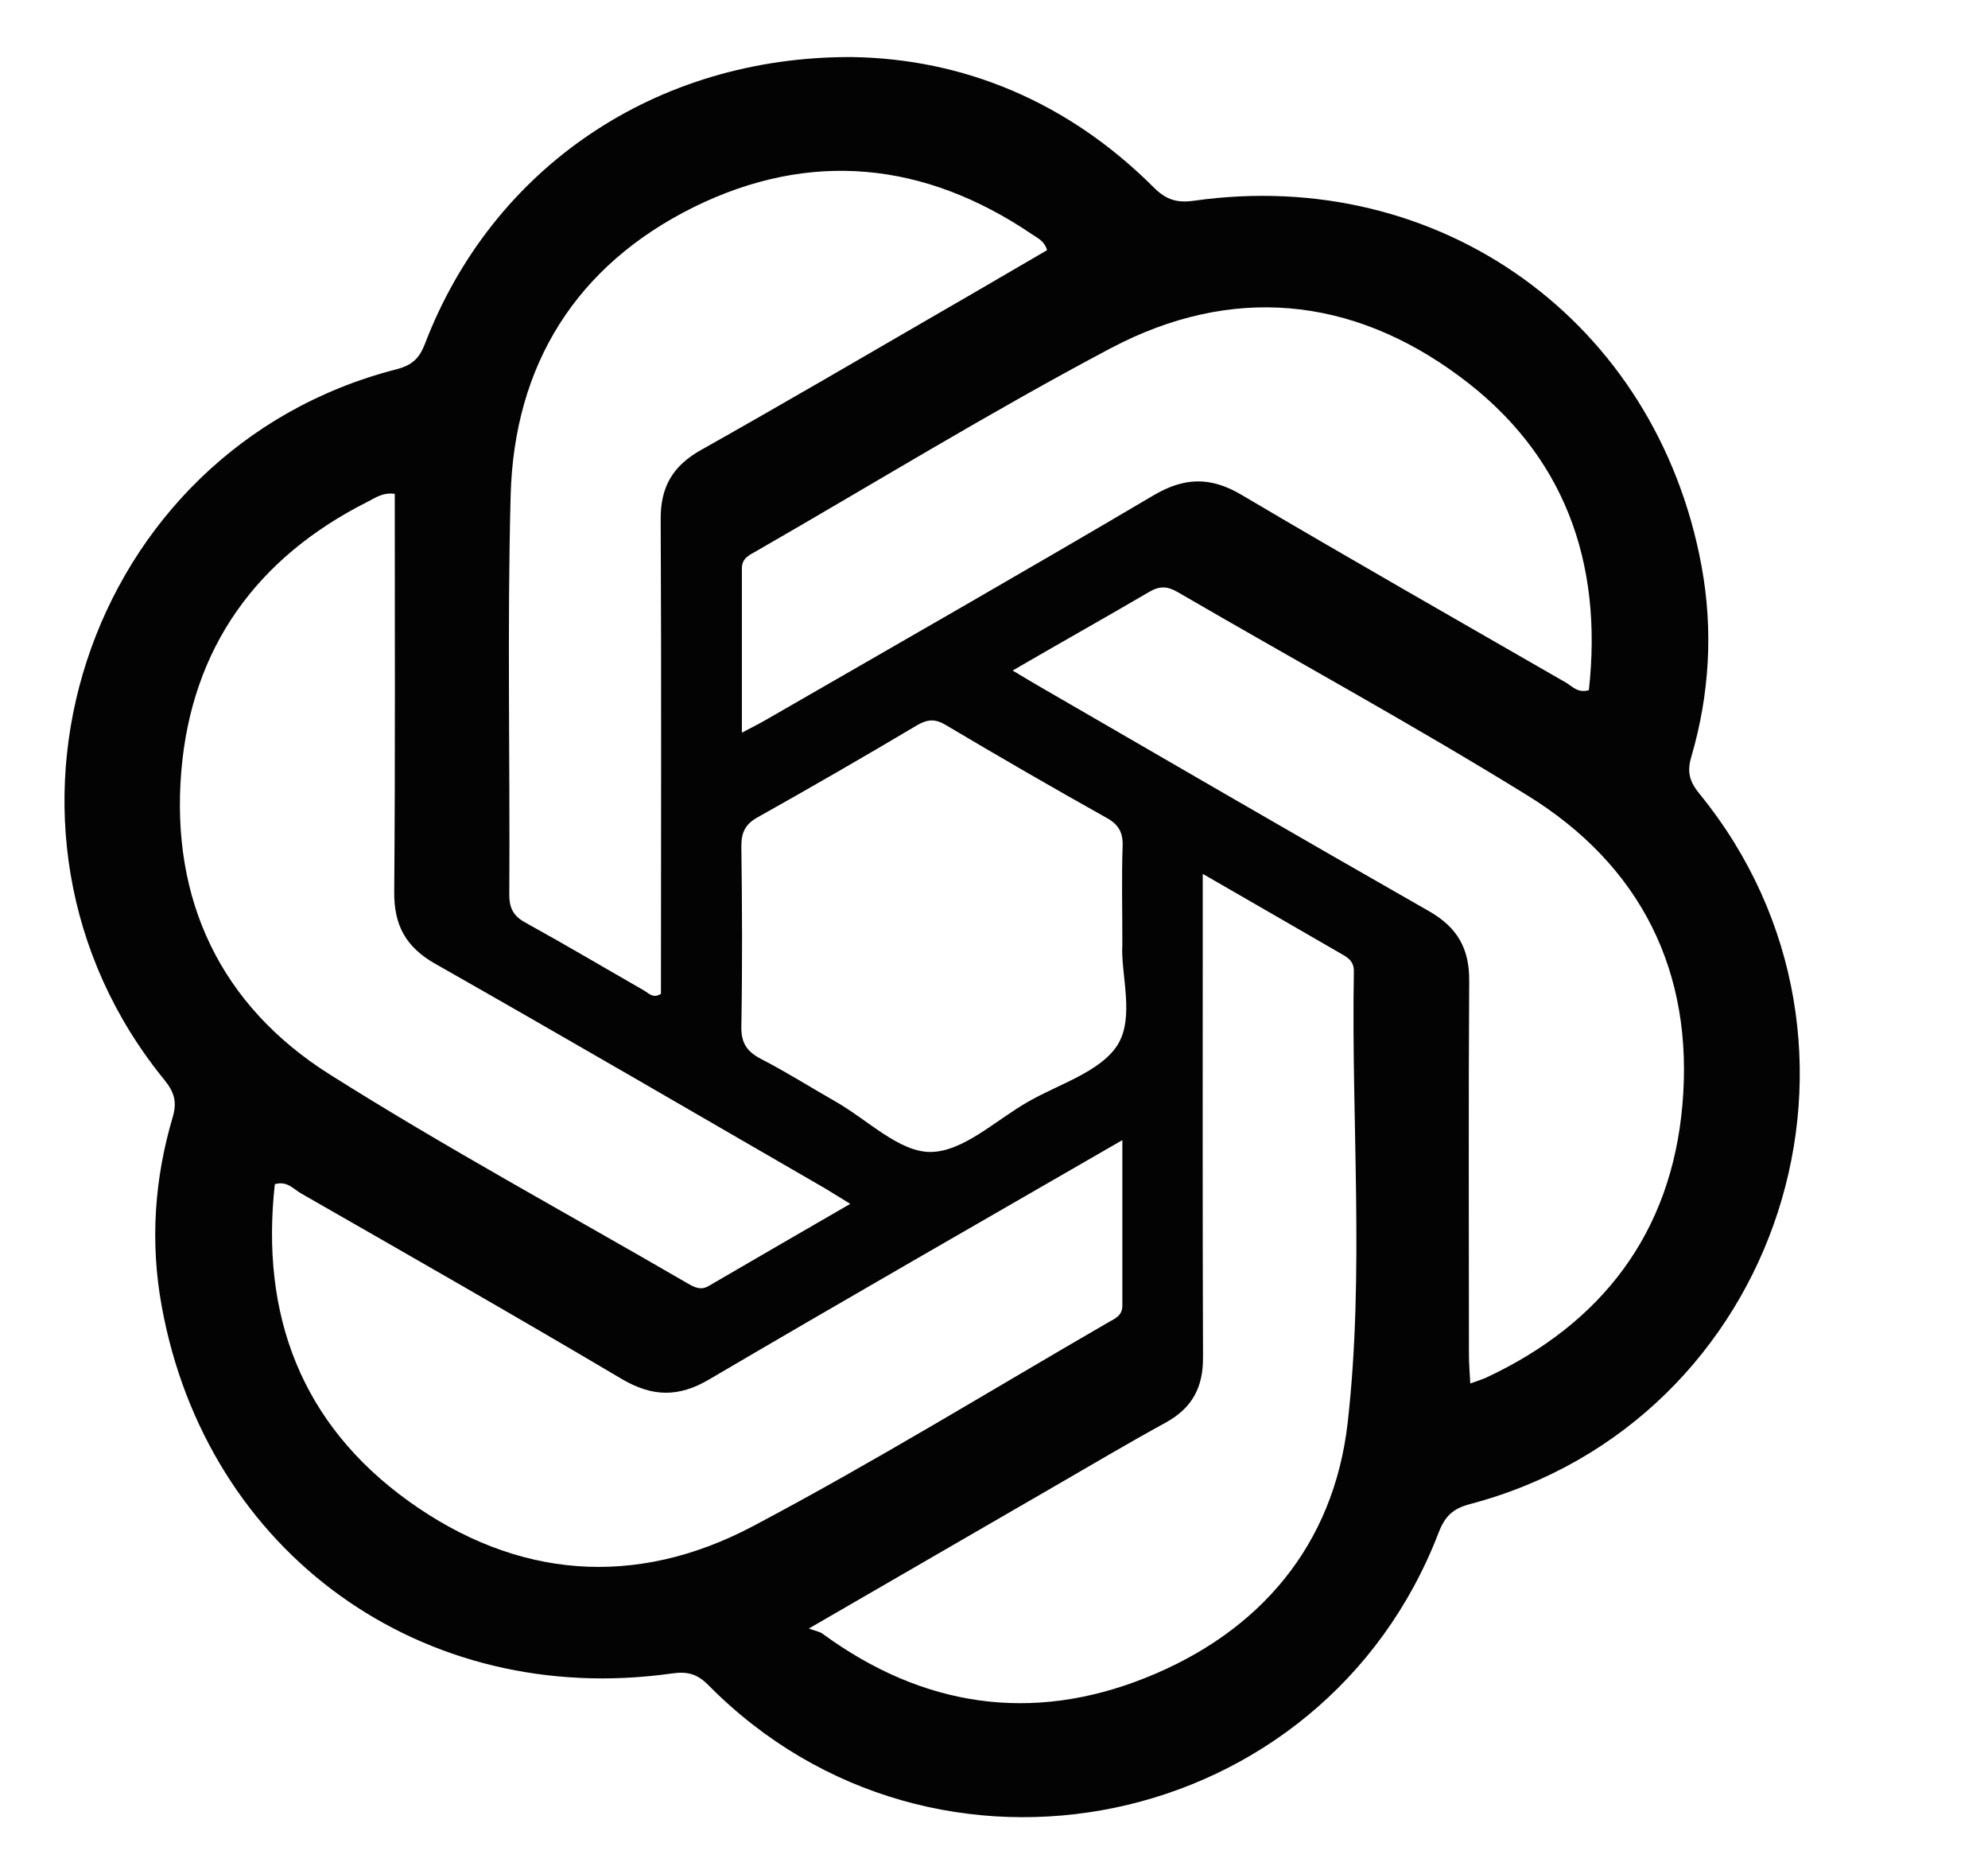
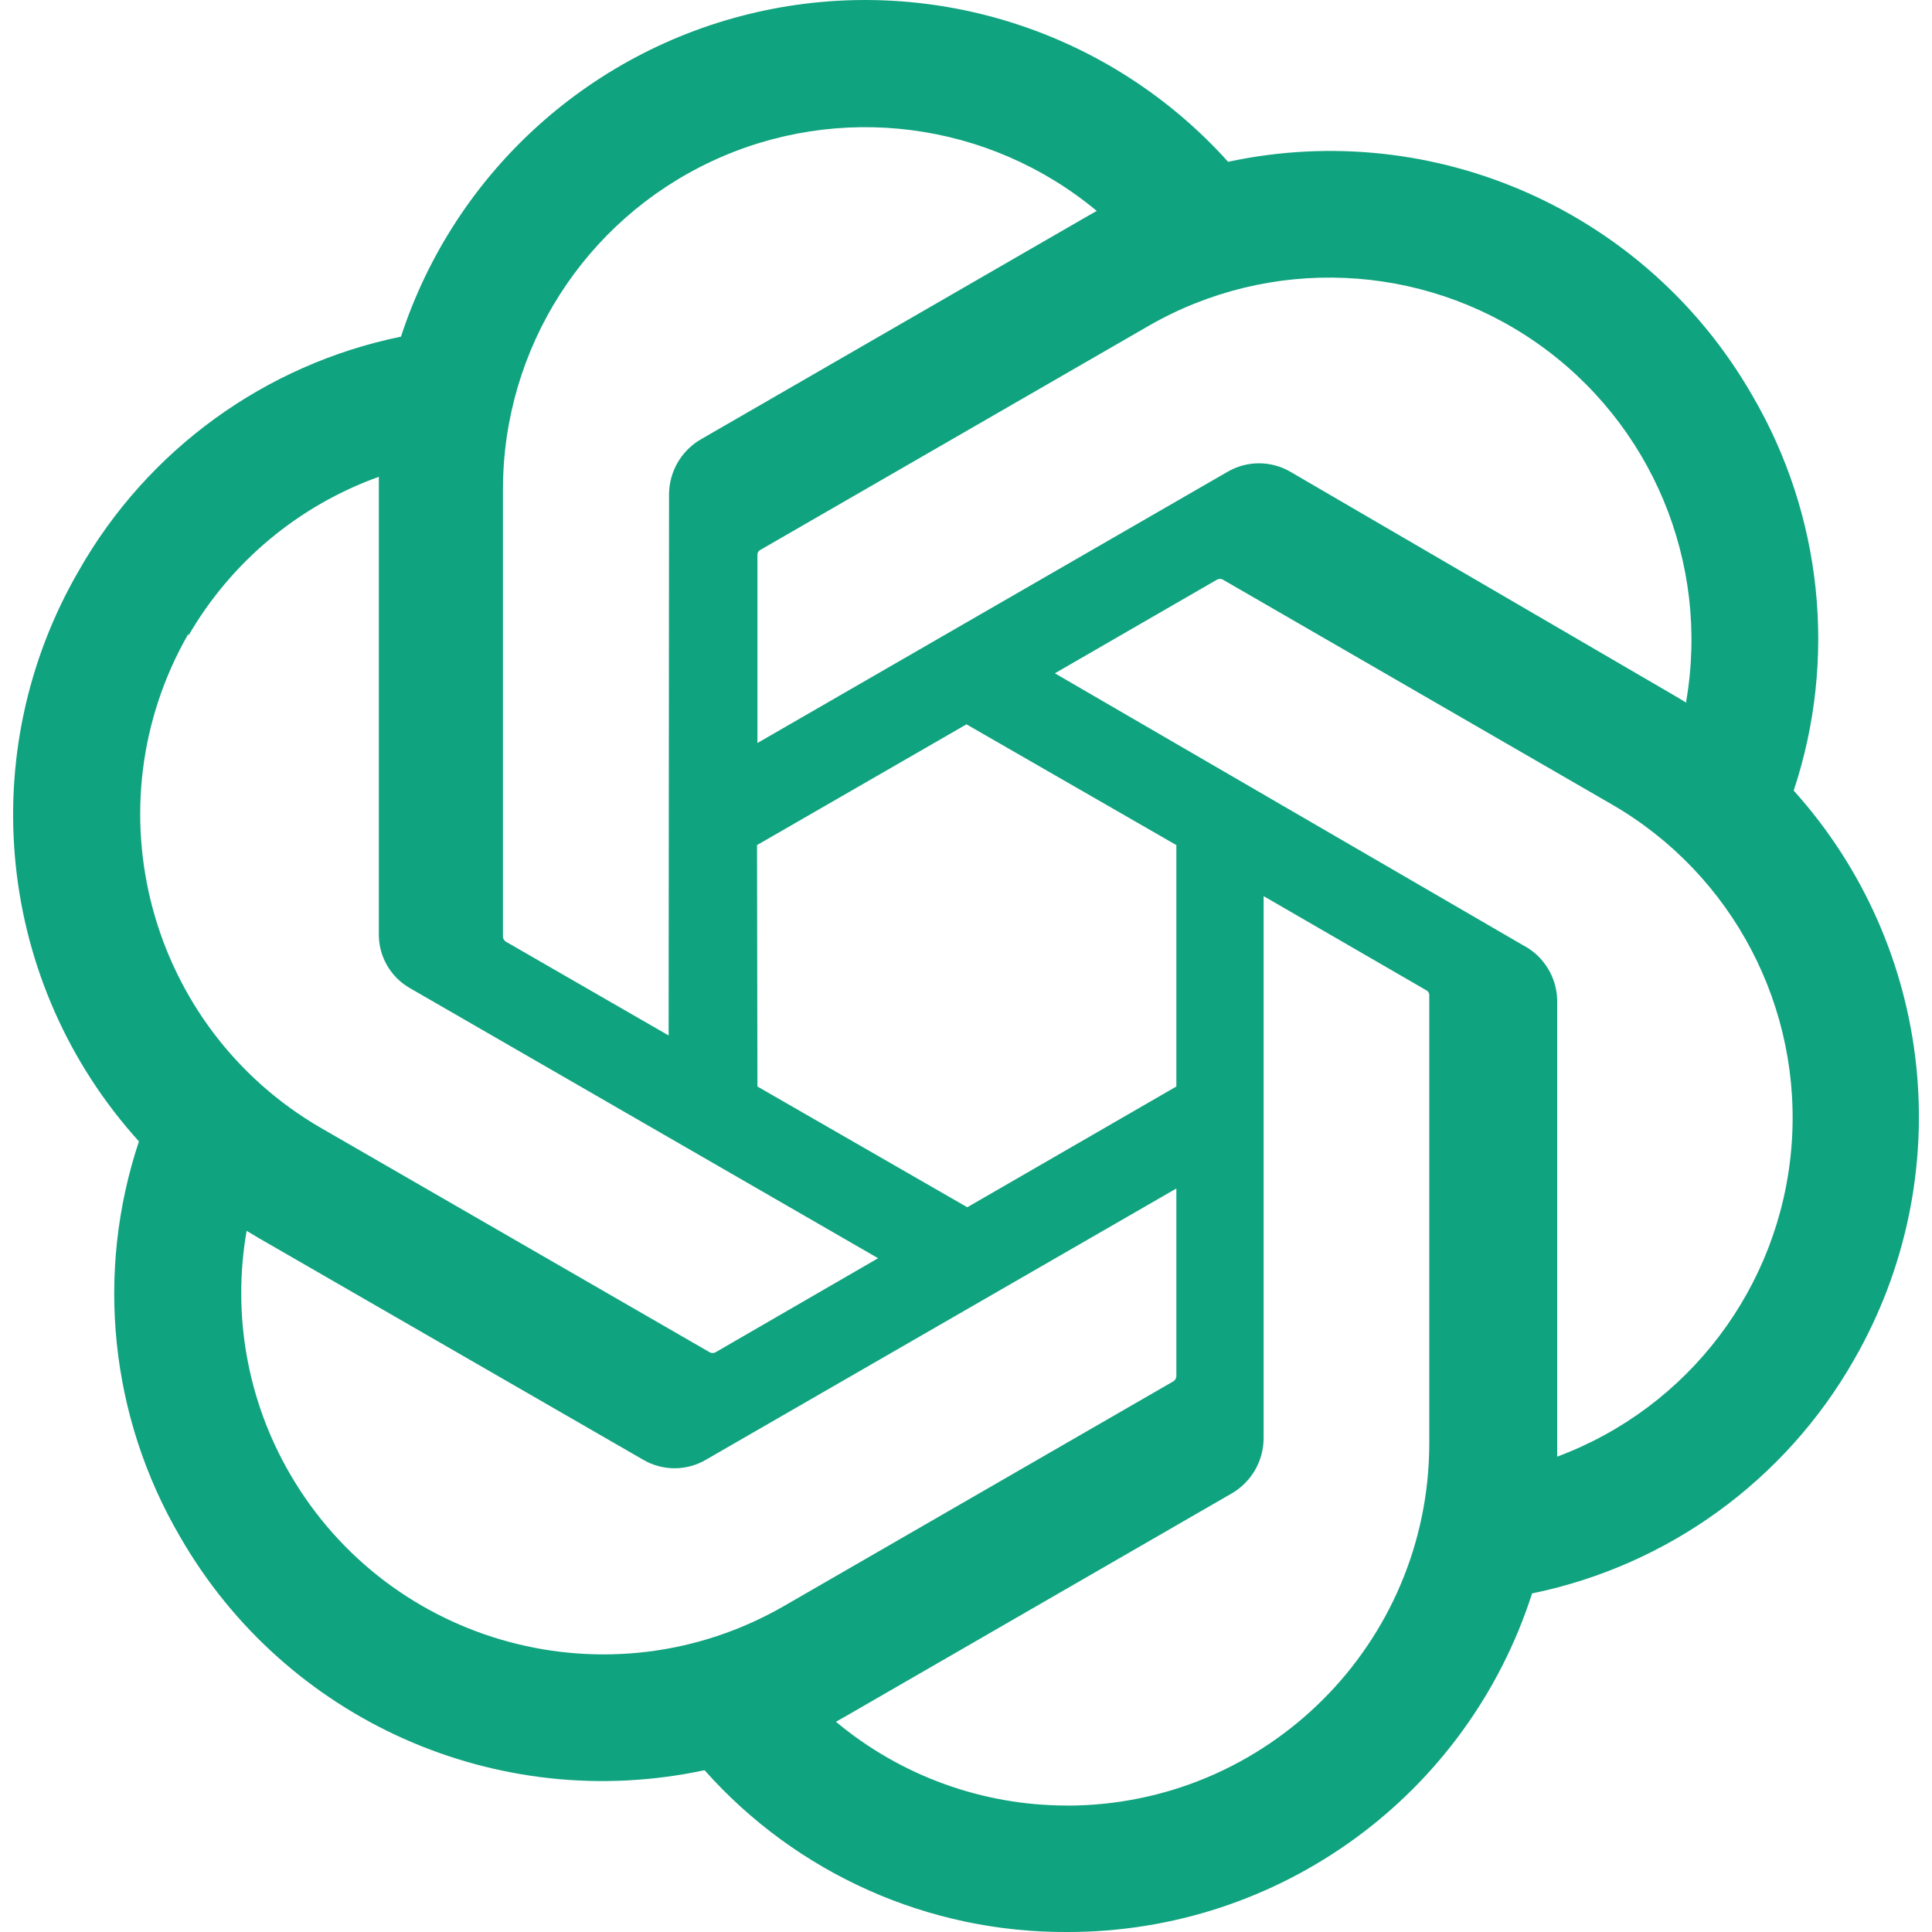
- <svg xmlns="http://www.w3.org/2000/svg" t="1748177109689" class="icon" viewBox="0 0 1089 1024" version="1.1" p-id="2704" width="212.695" height="200">
-   <path d="M466.635 31.246c61.125 0.884 118.421 24.45 165.406 71.435 6.923 6.923 12.961 8.543 22.241 7.217 134.77-19 253.044 66.133 277.788 200.019 6.481 35.202 4.419 70.257-5.597 104.576-2.504 8.396-0.884 13.698 4.566 20.326 111.498 136.832 44.776 343.774-125.638 388.845-9.721 2.504-13.993 6.923-17.38 15.76-63.335 164.67-276.021 209.004-400.039 83.366-6.186-6.186-11.489-7.512-19.884-6.333-136.685 19.295-255.106-65.986-279.556-201.345-6.333-34.76-3.977-69.373 6.039-103.25 2.504-8.396 0.884-13.698-4.419-20.326-111.94-136.979-44.04-345.394 126.964-389.287 8.543-2.209 12.52-5.892 15.613-13.845 36.822-96.327 126.227-157.6 233.896-157.158z m148.173 593.136c-77.327 44.629-152.15 87.49-226.384 131.088-16.791 9.868-31.078 9.574-47.869-0.295-58.179-34.466-116.801-67.901-175.422-101.483-4.271-2.357-7.806-7.217-14.582-5.155-7.954 71.583 14.434 131.235 73.203 173.507 59.21 42.567 124.312 47.869 188.825 13.698 65.986-34.908 129.762-74.087 194.422-111.498 3.682-2.062 7.806-3.682 7.806-9.132v-90.73z m-41.241-487.382c-1.473-5.155-5.302-6.628-8.248-8.69-58.916-39.916-121.661-46.249-185.29-14.876-64.218 31.815-98.39 86.164-100.304 157.895-1.915 72.908-0.295 145.817-0.736 218.725 0 7.806 2.651 11.93 9.279 15.465 21.652 11.93 43.009 24.597 64.366 36.822 2.651 1.473 5.008 4.713 9.427 1.915 0-86.312 0.295-173.065-0.147-259.819-0.147-17.822 6.628-29.311 22.093-38.001 44.776-25.187 89.11-51.11 133.592-76.885 18.706-10.752 37.412-21.799 55.97-32.551z m85.281 341.565v18.853c0 81.893-0.147 163.933 0.147 245.826 0.147 16.644-6.039 27.985-20.621 35.939-20.473 11.194-40.505 23.124-60.683 34.76-43.45 25.187-87.048 50.373-134.623 77.916 4.124 1.473 6.186 1.767 7.659 2.946 54.644 39.916 114.297 49.047 176.895 24.008 62.598-25.039 102.955-72.614 110.615-139.631 9.279-81.893 1.915-164.67 3.388-247.005 0.147-4.419-1.915-6.923-5.45-8.985-25.039-14.434-49.931-28.869-77.327-44.629zM554.714 367.214c6.039 3.682 10.163 6.039 14.14 8.396 71.288 41.241 142.429 82.63 214.012 123.429 15.465 8.837 22.093 20.473 21.946 38.148-0.442 68.195-0.147 136.39-0.147 204.585 0 5.008 0.442 9.868 0.736 15.907 3.682-1.326 5.892-2.062 8.101-2.946 64.071-29.753 102.072-79.684 108.111-149.794 6.333-72.614-22.683-130.941-84.986-169.383-62.745-38.737-127.553-74.087-191.329-111.204-5.597-3.24-9.721-3.682-15.613-0.295-24.156 14.14-48.606 27.838-74.97 43.156zM216.242 270.445c-6.628-0.884-10.605 2.209-14.729 4.271-60.978 30.636-96.622 80.126-102.219 147.879-5.744 70.257 21.504 127.995 81.157 165.701 63.924 40.357 130.646 76.443 196.043 114.444 3.83 2.209 7.364 4.124 11.783 1.473 25.334-14.729 50.668-29.458 77.474-44.923-5.597-3.388-9.427-5.892-13.403-8.248-71.288-41.241-142.429-82.63-214.012-123.281-16.055-9.132-22.535-21.062-22.388-39.326 0.589-72.319 0.295-144.786 0.295-217.989z m190.151 130.793c6.186-3.24 10.31-5.302 14.287-7.659 70.552-40.652 141.251-81.009 211.361-122.398 16.791-9.868 31.078-10.163 47.869-0.295 59.063 34.908 118.568 68.784 177.926 102.955 3.535 2.062 6.481 5.892 12.52 4.124 7.806-70.11-13.403-129.32-70.699-171.74-59.505-44.187-125.344-50.226-191.035-15.613-65.986 34.908-129.762 74.087-194.57 111.351-3.682 2.062-7.659 3.83-7.659 9.279v89.994z m208.415 115.917c0-20.179-0.442-36.97 0.147-53.613 0.295-7.659-2.209-12.078-8.985-15.76-29.458-16.496-58.769-33.435-87.785-50.668-5.597-3.388-9.721-3.388-15.465-0.147-29.016 17.233-58.327 34.171-87.785 50.668-6.775 3.83-8.837 8.248-8.837 15.907 0.442 32.846 0.589 65.838 0 98.684-0.147 8.985 3.093 13.698 10.752 17.675 13.993 7.217 27.249 15.613 40.947 23.419 17.38 9.868 34.76 27.69 51.993 27.543 17.969-0.147 35.791-17.527 53.466-27.543 16.938-9.721 39.179-16.202 48.753-30.784 9.868-15.465 1.767-39.032 2.799-55.381z" fill="#030303" p-id="2705" />
+ <svg xmlns="http://www.w3.org/2000/svg" viewBox="0 0 24 24" width="64" height="64">
+   <path d="M22.282 9.821a5.985 5.985 0 0 0-.516-4.911 6.046 6.046 0 0 0-6.51-2.9A6.065 6.065 0 0 0 4.981 4.182a5.985 5.985 0 0 0-3.998 2.9 6.046 6.046 0 0 0 .743 7.097 5.98 5.98 0 0 0 .511 4.911 6.051 6.051 0 0 0 6.515 2.9A5.985 5.985 0 0 0 13.26 24a6.056 6.056 0 0 0 5.772-4.206 5.989 5.989 0 0 0 3.998-2.9 6.056 6.056 0 0 0-.748-7.073zm-9.022 12.608a4.476 4.476 0 0 1-2.876-1.041l.142-.08 4.778-2.758a.795.795 0 0 0 .393-.681v-6.737l2.02 1.169a.071.071 0 0 1 .038.052v5.583a4.504 4.504 0 0 1-4.495 4.494zm-9.661-4.125a4.471 4.471 0 0 1-.535-3.014l.142.085 4.783 2.758a.771.771 0 0 0 .781 0l5.843-3.369v2.332a.08.08 0 0 1-.033.061L9.74 19.95a4.499 4.499 0 0 1-6.141-1.646zM2.341 7.896a4.485 4.485 0 0 1 2.365-1.973V11.6a.766.766 0 0 0 .388.676l5.814 3.354-2.02 1.169a.076.076 0 0 1-.071 0l-4.83-2.787A4.504 4.504 0 0 1 2.341 7.872zm16.596 3.856L13.104 8.364 15.119 7.2a.076.076 0 0 1 .071 0l4.83 2.791a4.494 4.494 0 0 1-.676 8.104v-5.677a.79.79 0 0 0-.407-.667zm2.011-3.023l-.142-.085-4.774-2.782a.776.776 0 0 0-.785 0L9.409 9.23V6.897a.066.066 0 0 1 .028-.061l4.83-2.787a4.499 4.499 0 0 1 6.68 4.66zM8.306 12.863l-2.02-1.164a.08.08 0 0 1-.038-.057V6.074a4.499 4.499 0 0 1 7.376-3.454l-.142.081L8.704 5.459a.795.795 0 0 0-.393.681zm1.098-2.365l2.602-1.5 2.607 1.5v2.999l-2.597 1.5-2.607-1.5Z" fill="#10A37F" />
</svg>
